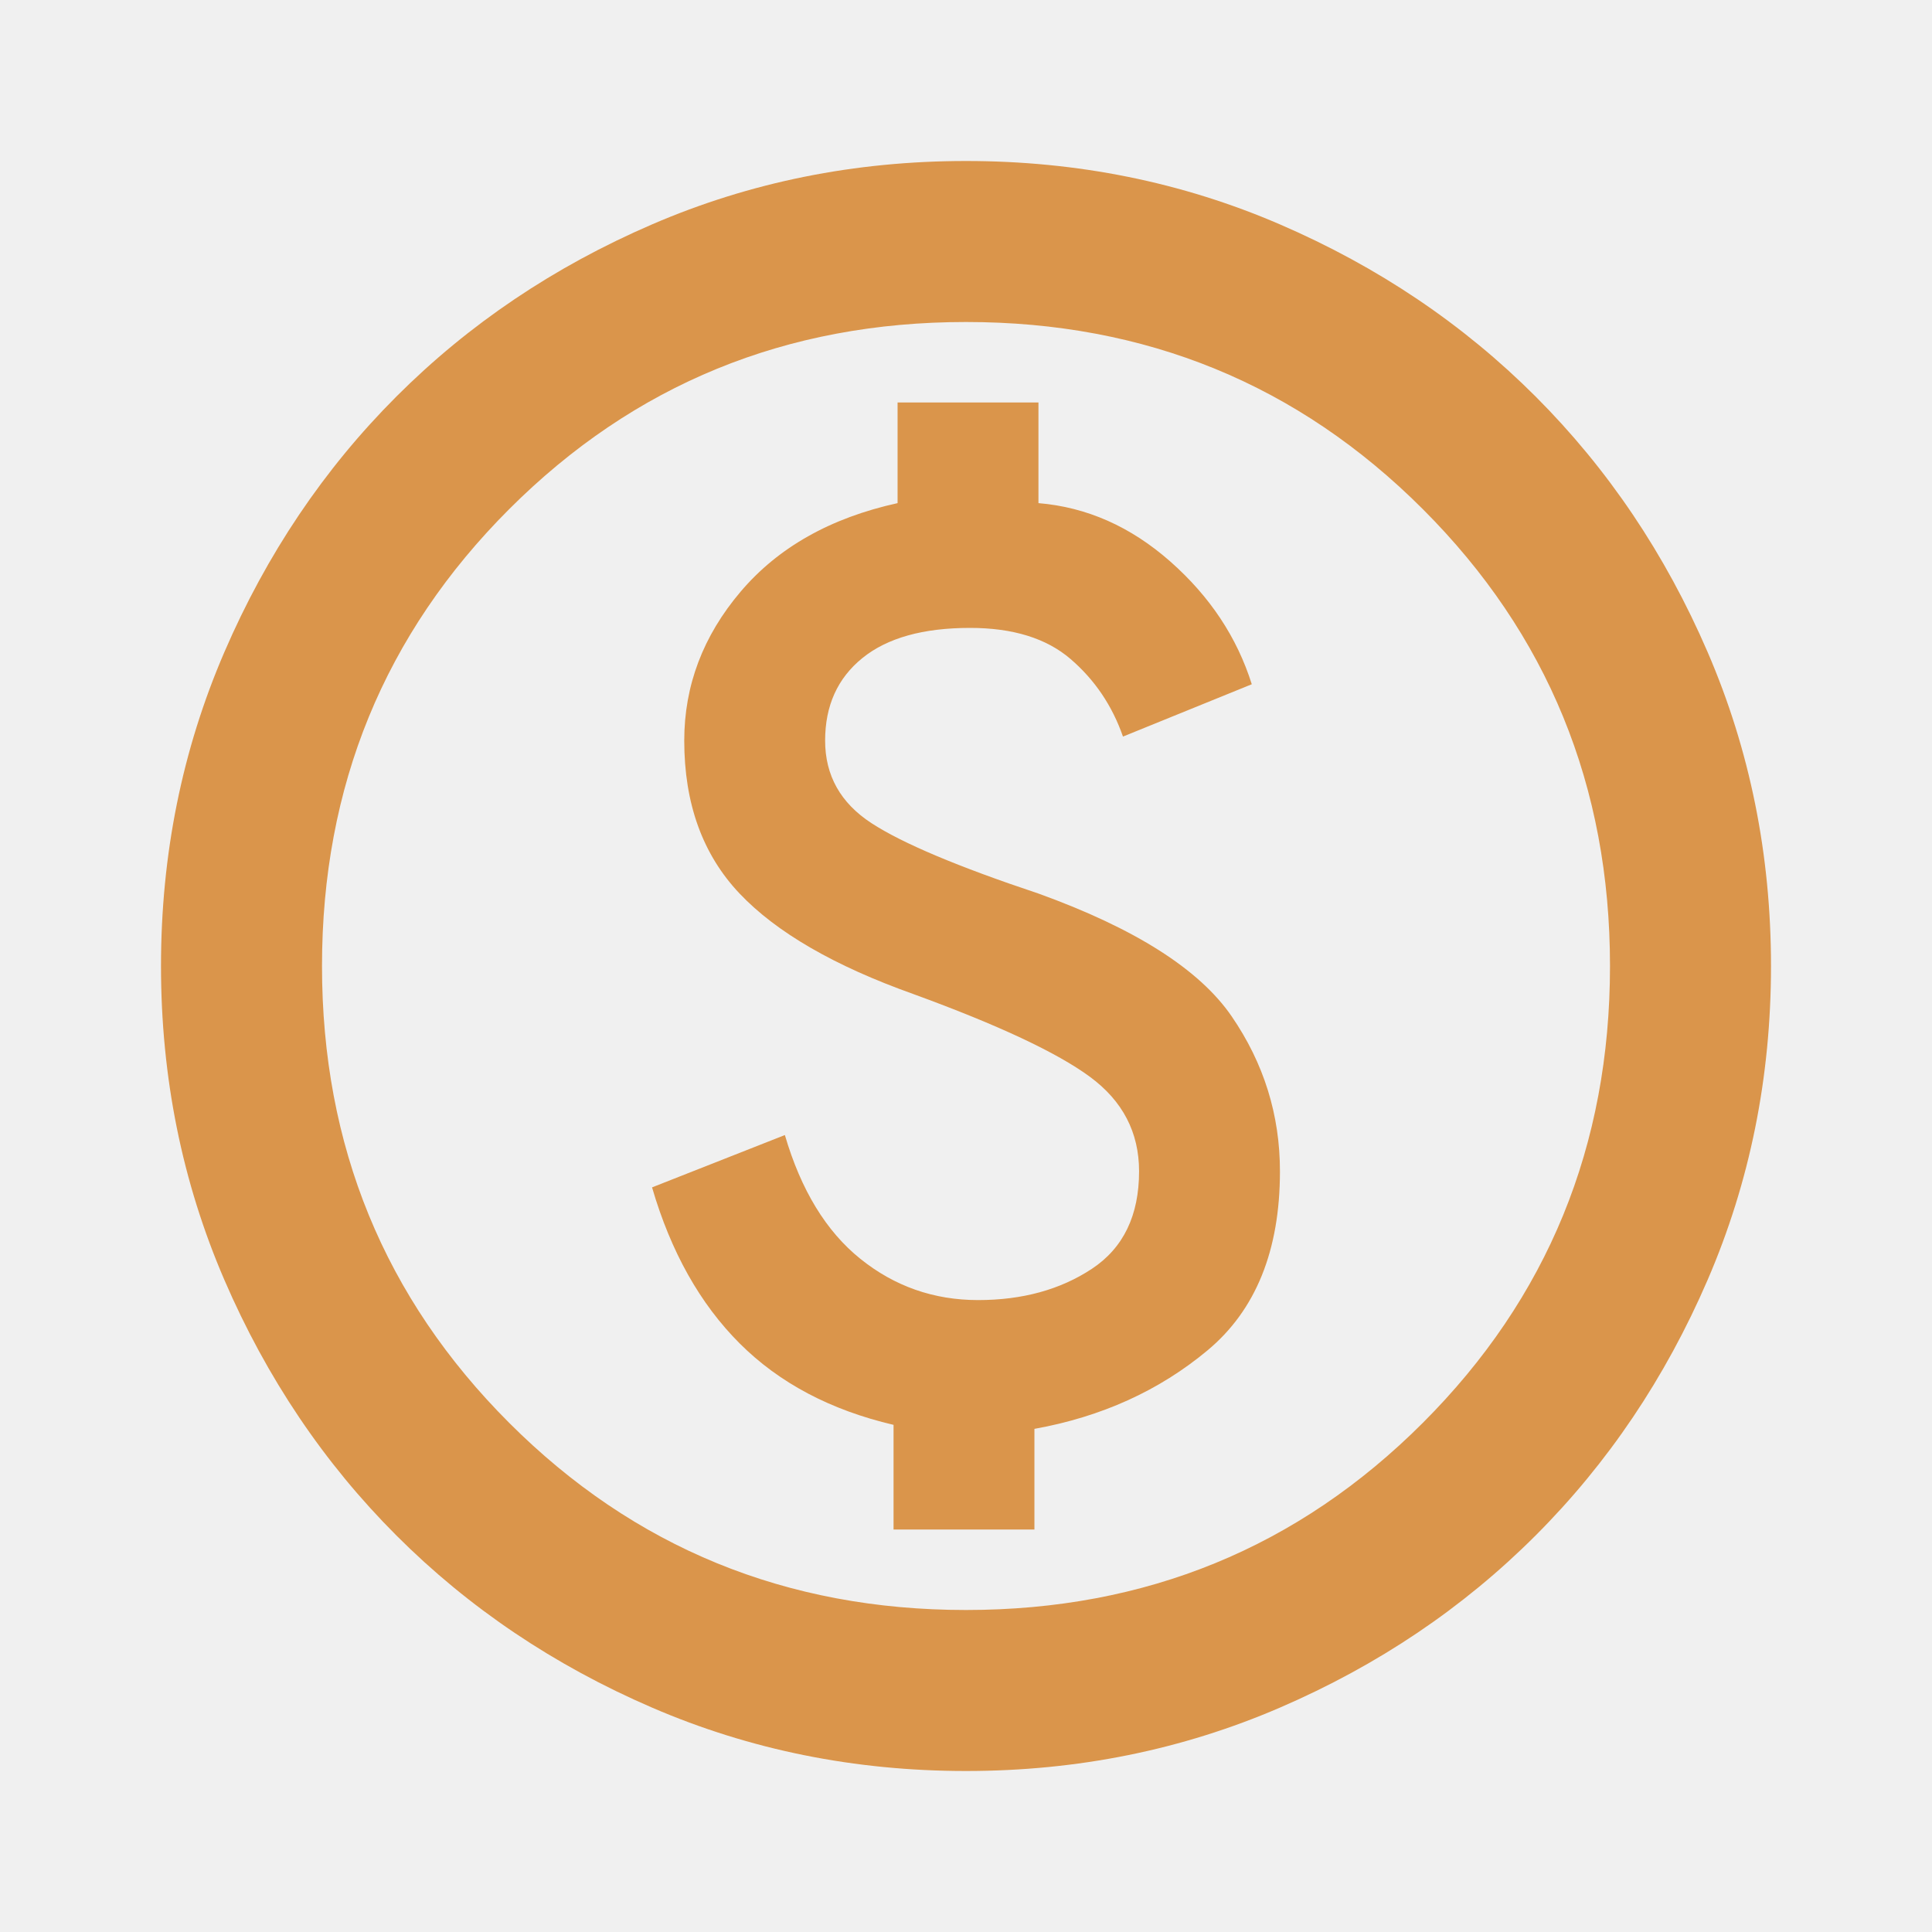
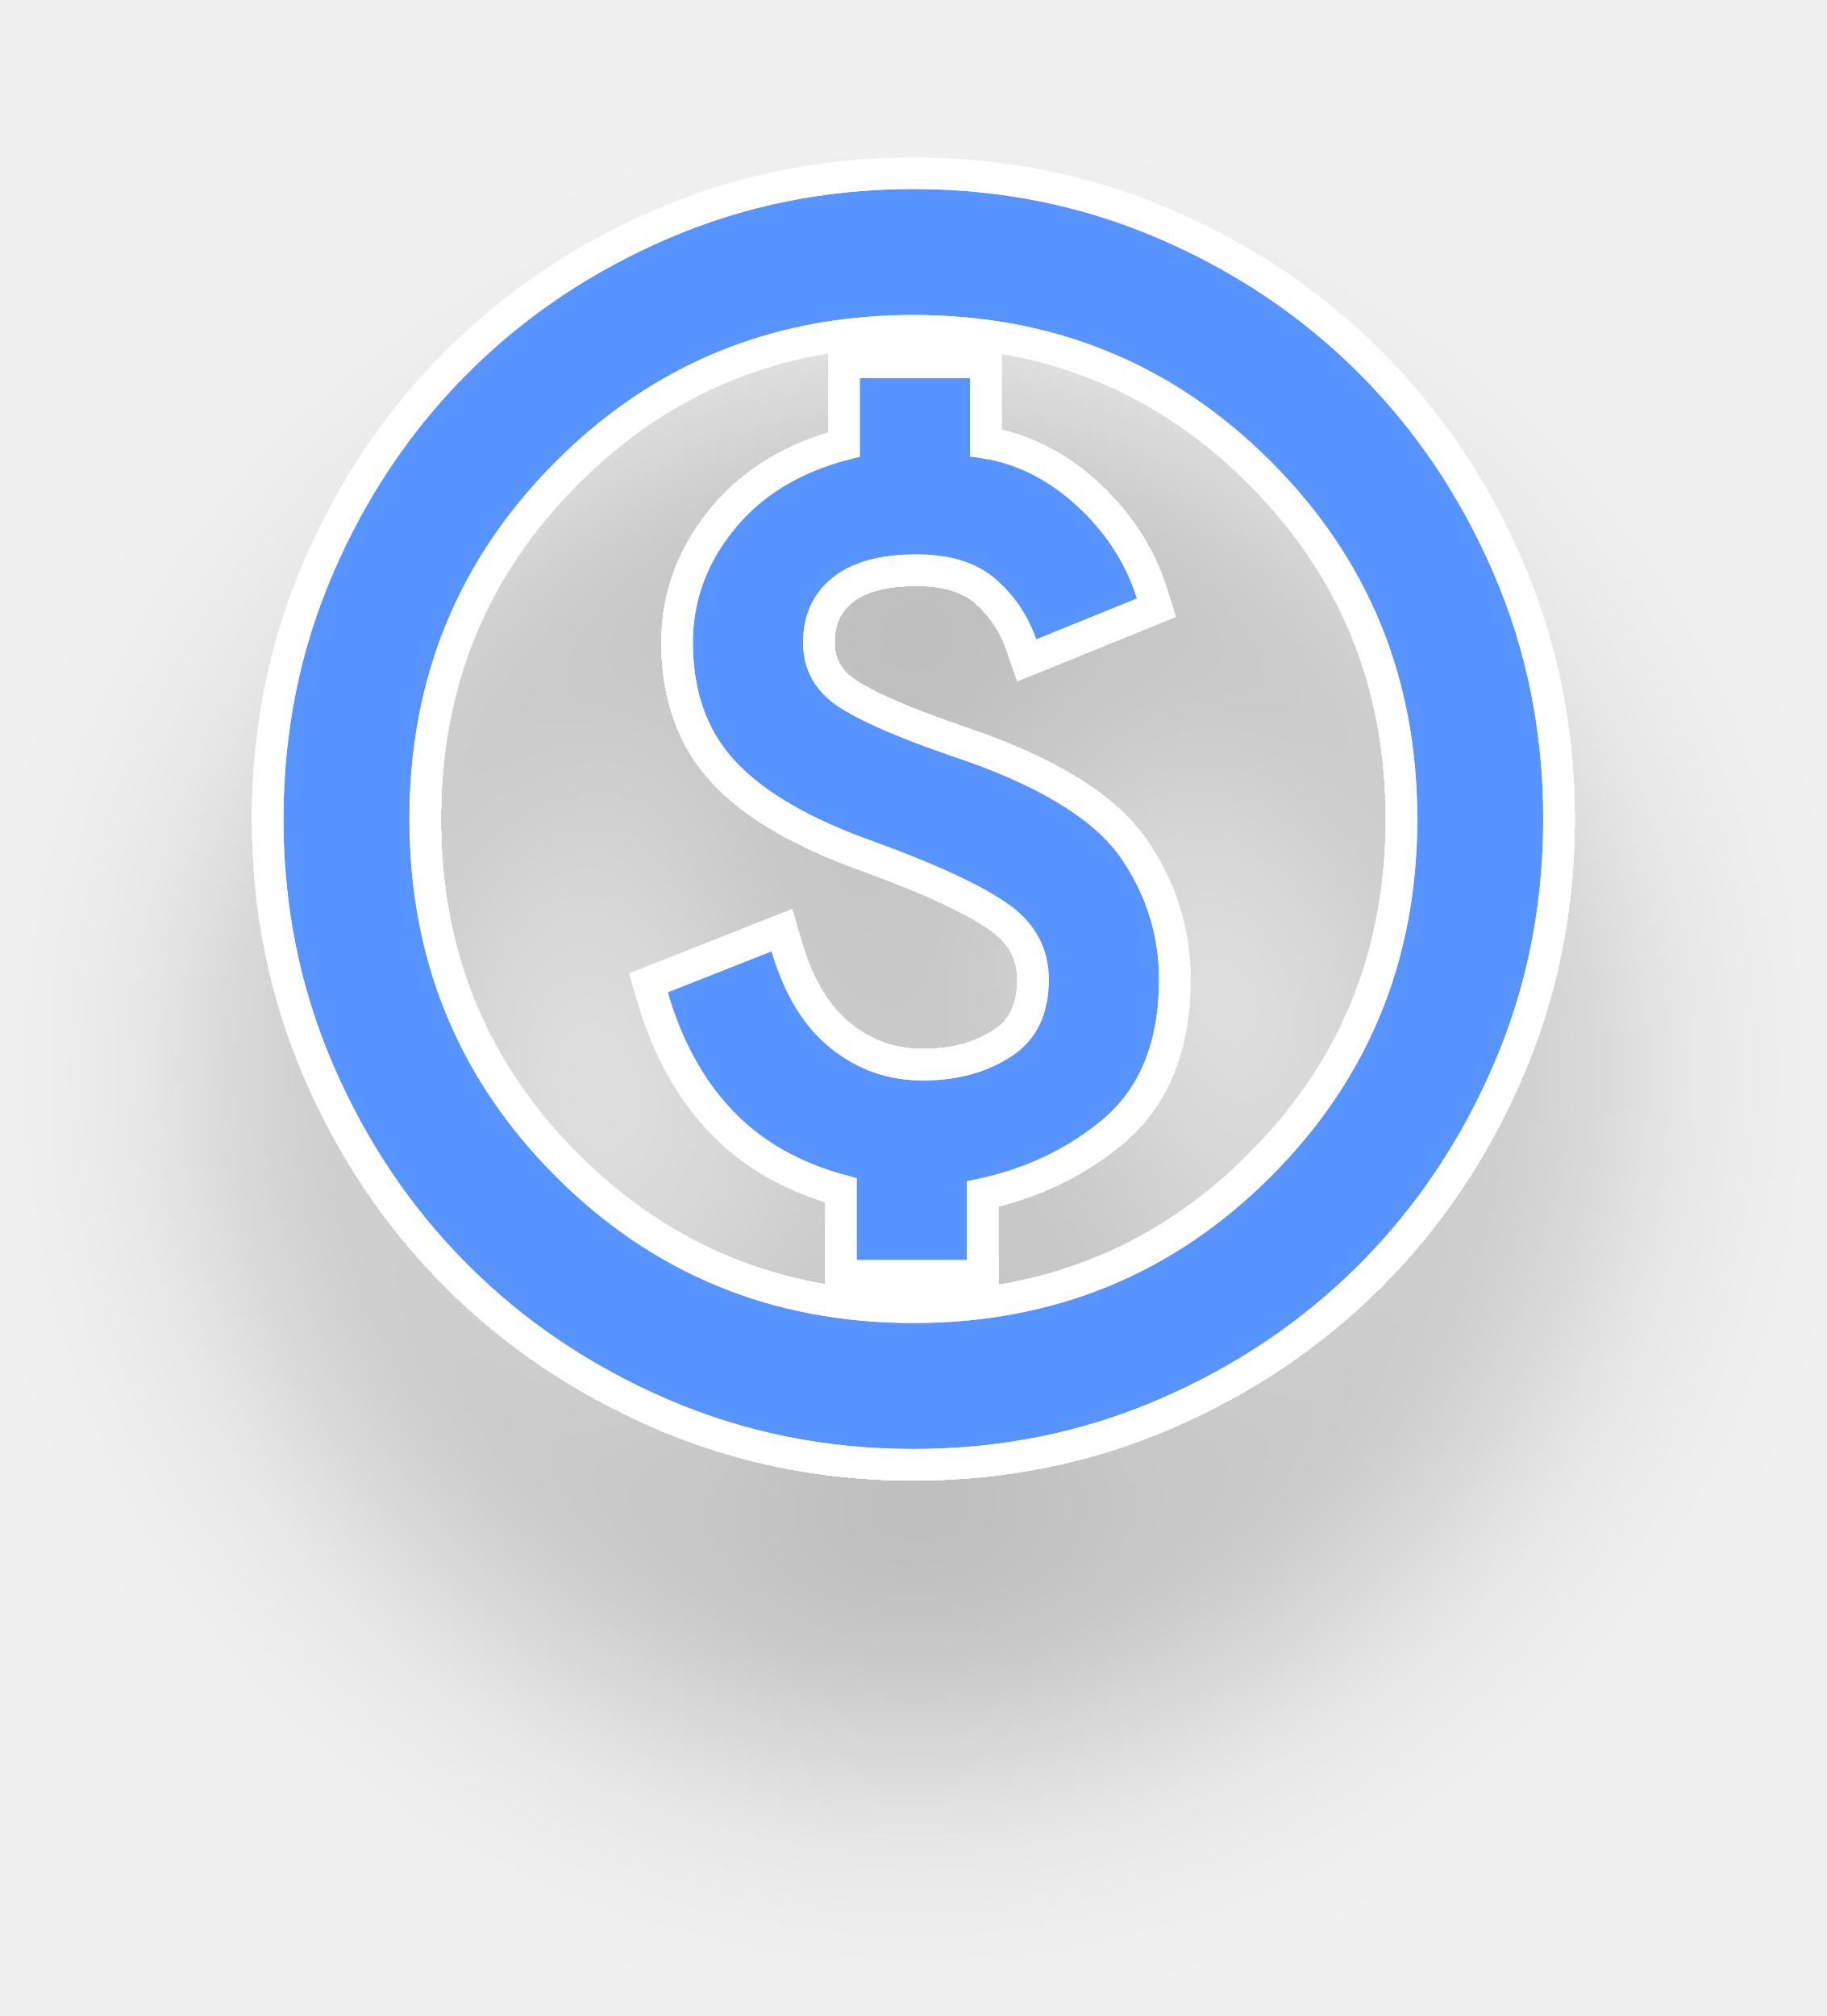
- <svg xmlns="http://www.w3.org/2000/svg" height="24px" viewBox="0 -960 960 960" width="24px" fill="#DA954B">
-   <path d="M444-200h70v-50q50-9 86-39t36-89q0-42-24-77t-96-61q-60-20-83-35t-23-41q0-26 18.5-41t53.5-15q32 0 50 15.5t26 38.5l64-26q-11-35-40.5-61T516-710v-50h-70v50q-50 11-78 44t-28 74q0 47 27.5 76t86.5 50q63 23 87.5 41t24.5 47q0 33-23.5 48.5T486-314q-33 0-58.5-20.5T390-396l-66 26q14 48 43.5 77.5T444-252v52Zm36 120q-83 0-156-31.5T197-197q-54-54-85.5-127T80-480q0-83 31.5-156T197-763q54-54 127-85.5T480-880q83 0 156 31.5T763-763q54 54 85.5 127T880-480q0 83-31.5 156T763-197q-54 54-127 85.5T480-80Zm0-80q134 0 227-93t93-227q0-134-93-227t-227-93q-134 0-227 93t-93 227q0 134 93 227t227 93Zm0-320Z" />
+ <svg xmlns="http://www.w3.org/2000/svg" width="29" height="32" viewBox="0 0 29 32" fill="none">
+   <g filter="url(#filter0_d_3391_3178)">
+     <path d="M13.6 20H15.35V18.75C16.183 18.6 16.9 18.275 17.5 17.775C18.1 17.275 18.4 16.533 18.4 15.55C18.4 14.85 18.2 14.208 17.8 13.625C17.4 13.042 16.6 12.533 15.4 12.1C14.4 11.767 13.708 11.475 13.325 11.225C12.942 10.975 12.75 10.633 12.75 10.2C12.75 9.767 12.904 9.425 13.213 9.175C13.521 8.925 13.967 8.8 14.55 8.8C15.083 8.8 15.5 8.929 15.8 9.188C16.1 9.446 16.317 9.767 16.45 10.15L18.05 9.5C17.867 8.917 17.529 8.408 17.038 7.975C16.546 7.542 16 7.3 15.4 7.25V6H13.65V7.25C12.817 7.433 12.167 7.8 11.7 8.35C11.233 8.9 11 9.517 11 10.2C11 10.983 11.229 11.617 11.688 12.1C12.146 12.583 12.867 13 13.85 13.35C14.9 13.733 15.629 14.075 16.038 14.375C16.446 14.675 16.65 15.067 16.65 15.55C16.65 16.1 16.454 16.504 16.062 16.762C15.671 17.021 15.2 17.15 14.65 17.15C14.1 17.15 13.613 16.979 13.188 16.637C12.762 16.296 12.45 15.783 12.25 15.1L10.6 15.75C10.833 16.55 11.196 17.196 11.688 17.688C12.179 18.179 12.817 18.517 13.6 18.7V20ZM14.5 23C13.117 23 11.817 22.738 10.6 22.212C9.383 21.688 8.325 20.975 7.425 20.075C6.525 19.175 5.812 18.117 5.287 16.9C4.763 15.683 4.5 14.383 4.5 13C4.5 11.617 4.763 10.317 5.287 9.1C5.812 7.883 6.525 6.825 7.425 5.925C8.325 5.025 9.383 4.312 10.6 3.788C11.817 3.263 13.117 3 14.5 3C15.883 3 17.183 3.263 18.4 3.788C19.617 4.312 20.675 5.025 21.575 5.925C22.475 6.825 23.188 7.883 23.712 9.1C24.238 10.317 24.5 11.617 24.5 13C24.5 14.383 24.238 15.683 23.712 16.9C23.188 18.117 22.475 19.175 21.575 20.075C20.675 20.975 19.617 21.688 18.4 22.212C17.183 22.738 15.883 23 14.5 23ZM14.5 21C16.733 21 18.625 20.225 20.175 18.675C21.725 17.125 22.5 15.233 22.5 13C22.5 10.767 21.725 8.875 20.175 7.325C18.625 5.775 16.733 5 14.5 5C12.267 5 10.375 5.775 8.825 7.325C7.275 8.875 6.5 10.767 6.5 13C6.5 15.233 7.275 17.125 8.825 18.675C10.375 20.225 12.267 21 14.5 21Z" fill="#5894FF" />
+     <path d="M14.5 2.75C15.916 2.75 17.25 3.019 18.499 3.558C19.744 4.095 20.829 4.825 21.752 5.748C22.675 6.671 23.405 7.757 23.942 9.001C24.481 10.25 24.75 11.584 24.75 13C24.75 14.416 24.481 15.75 23.942 16.999C23.405 18.244 22.675 19.329 21.752 20.252C20.829 21.175 19.744 21.905 18.499 22.442C17.25 22.981 15.916 23.25 14.5 23.25C13.084 23.25 11.75 22.981 10.501 22.442C9.257 21.905 8.171 21.175 7.248 20.252C6.325 19.329 5.595 18.244 5.058 16.999C4.519 15.75 4.25 14.416 4.25 13C4.25 11.584 4.519 10.25 5.058 9.001C5.595 7.757 6.325 6.671 7.248 5.748C8.171 4.825 9.257 4.095 10.501 3.558C11.75 3.019 13.084 2.75 14.5 2.75ZM14.5 5.25C12.332 5.25 10.504 6 9.002 7.502C7.5 9.004 6.75 10.832 6.75 13C6.75 15.168 7.5 16.996 9.002 18.498C10.504 20 12.332 20.75 14.5 20.75C16.668 20.75 18.496 20 19.998 18.498C21.5 16.996 22.25 15.168 22.25 13C22.25 10.832 21.5 9.004 19.998 7.502C18.496 6 16.668 5.25 14.5 5.25ZM15.65 5.75V7.029C16.218 7.121 16.737 7.376 17.203 7.787C17.726 8.248 18.09 8.795 18.288 9.425L18.357 9.645L18.145 9.731L16.544 10.382L16.301 10.48L16.214 10.232C16.095 9.89 15.902 9.606 15.637 9.377C15.396 9.17 15.044 9.05 14.55 9.05C13.998 9.05 13.617 9.169 13.37 9.369C13.126 9.567 13 9.834 13 10.2C13 10.543 13.145 10.809 13.462 11.016C13.727 11.189 14.167 11.391 14.792 11.622L15.479 11.863L15.485 11.865C16.7 12.304 17.561 12.834 18.006 13.483C18.434 14.108 18.65 14.799 18.65 15.55C18.65 16.586 18.331 17.407 17.66 17.967C17.075 18.455 16.386 18.78 15.6 18.952V20.25H13.35V18.892C12.614 18.69 11.998 18.352 11.511 17.864C10.984 17.338 10.603 16.652 10.36 15.82L10.296 15.601L10.509 15.518L12.158 14.867L12.413 14.767L12.49 15.029C12.68 15.678 12.969 16.141 13.344 16.442C13.724 16.748 14.157 16.9 14.65 16.9C15.16 16.9 15.581 16.781 15.925 16.554C16.233 16.35 16.4 16.033 16.4 15.55C16.4 15.15 16.237 14.832 15.89 14.576C15.512 14.299 14.813 13.967 13.767 13.585V13.586C12.765 13.229 12.002 12.796 11.506 12.273C10.996 11.735 10.75 11.035 10.75 10.2C10.75 9.454 11.007 8.781 11.51 8.188C11.979 7.635 12.615 7.262 13.4 7.056V5.75H15.65Z" stroke="white" stroke-width="0.5" />
+   </g>
+   <defs>
+     <filter id="filter0_d_3391_3178" x="0" y="2.5" width="29" height="29" filterUnits="userSpaceOnUse" color-interpolation-filters="sRGB">
+       <feFlood flood-opacity="0" result="BackgroundImageFix" />
+       <feColorMatrix in="SourceAlpha" type="matrix" values="0 0 0 0 0 0 0 0 0 0 0 0 0 0 0 0 0 0 127 0" result="hardAlpha" />
+       <feOffset dy="4" />
+       <feGaussianBlur stdDeviation="2" />
+       <feComposite in2="hardAlpha" operator="out" />
+       <feColorMatrix type="matrix" values="0 0 0 0 0 0 0 0 0 0 0 0 0 0 0 0 0 0 0.25 0" />
+       <feBlend mode="normal" in2="BackgroundImageFix" result="effect1_dropShadow_3391_3178" />
+       <feBlend mode="normal" in="SourceGraphic" in2="effect1_dropShadow_3391_3178" result="shape" />
+     </filter>
+   </defs>
</svg>
